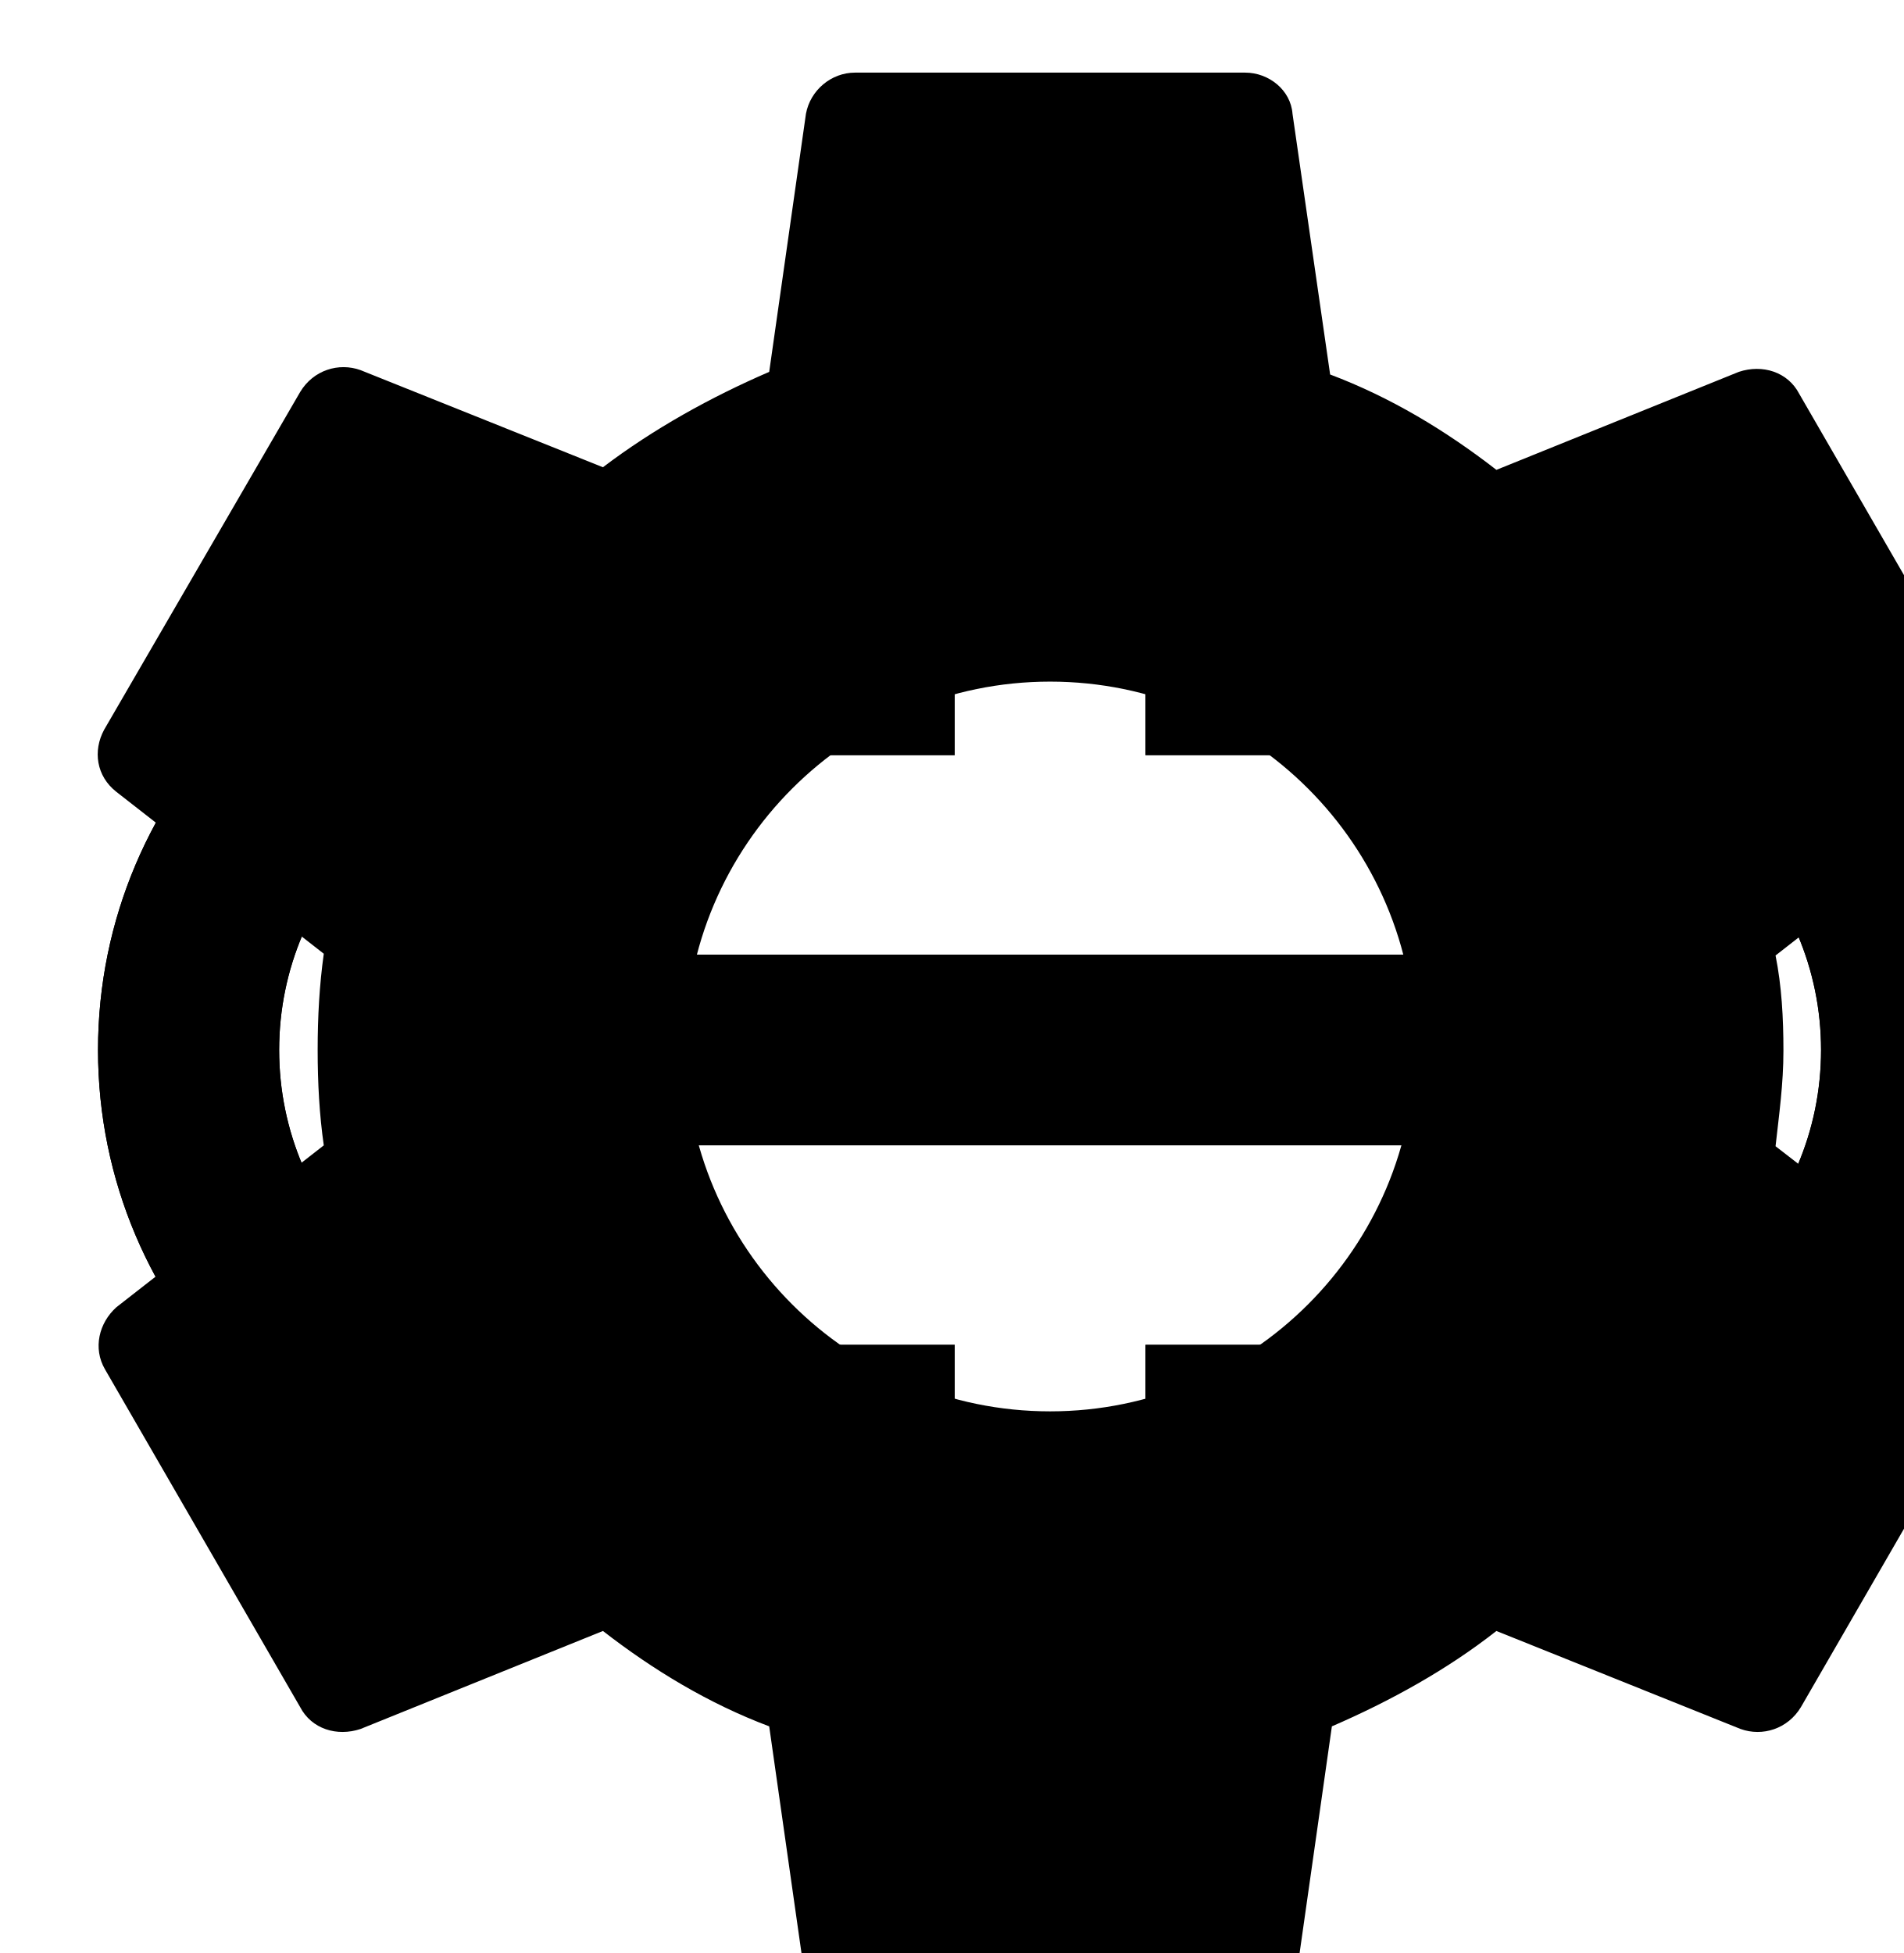
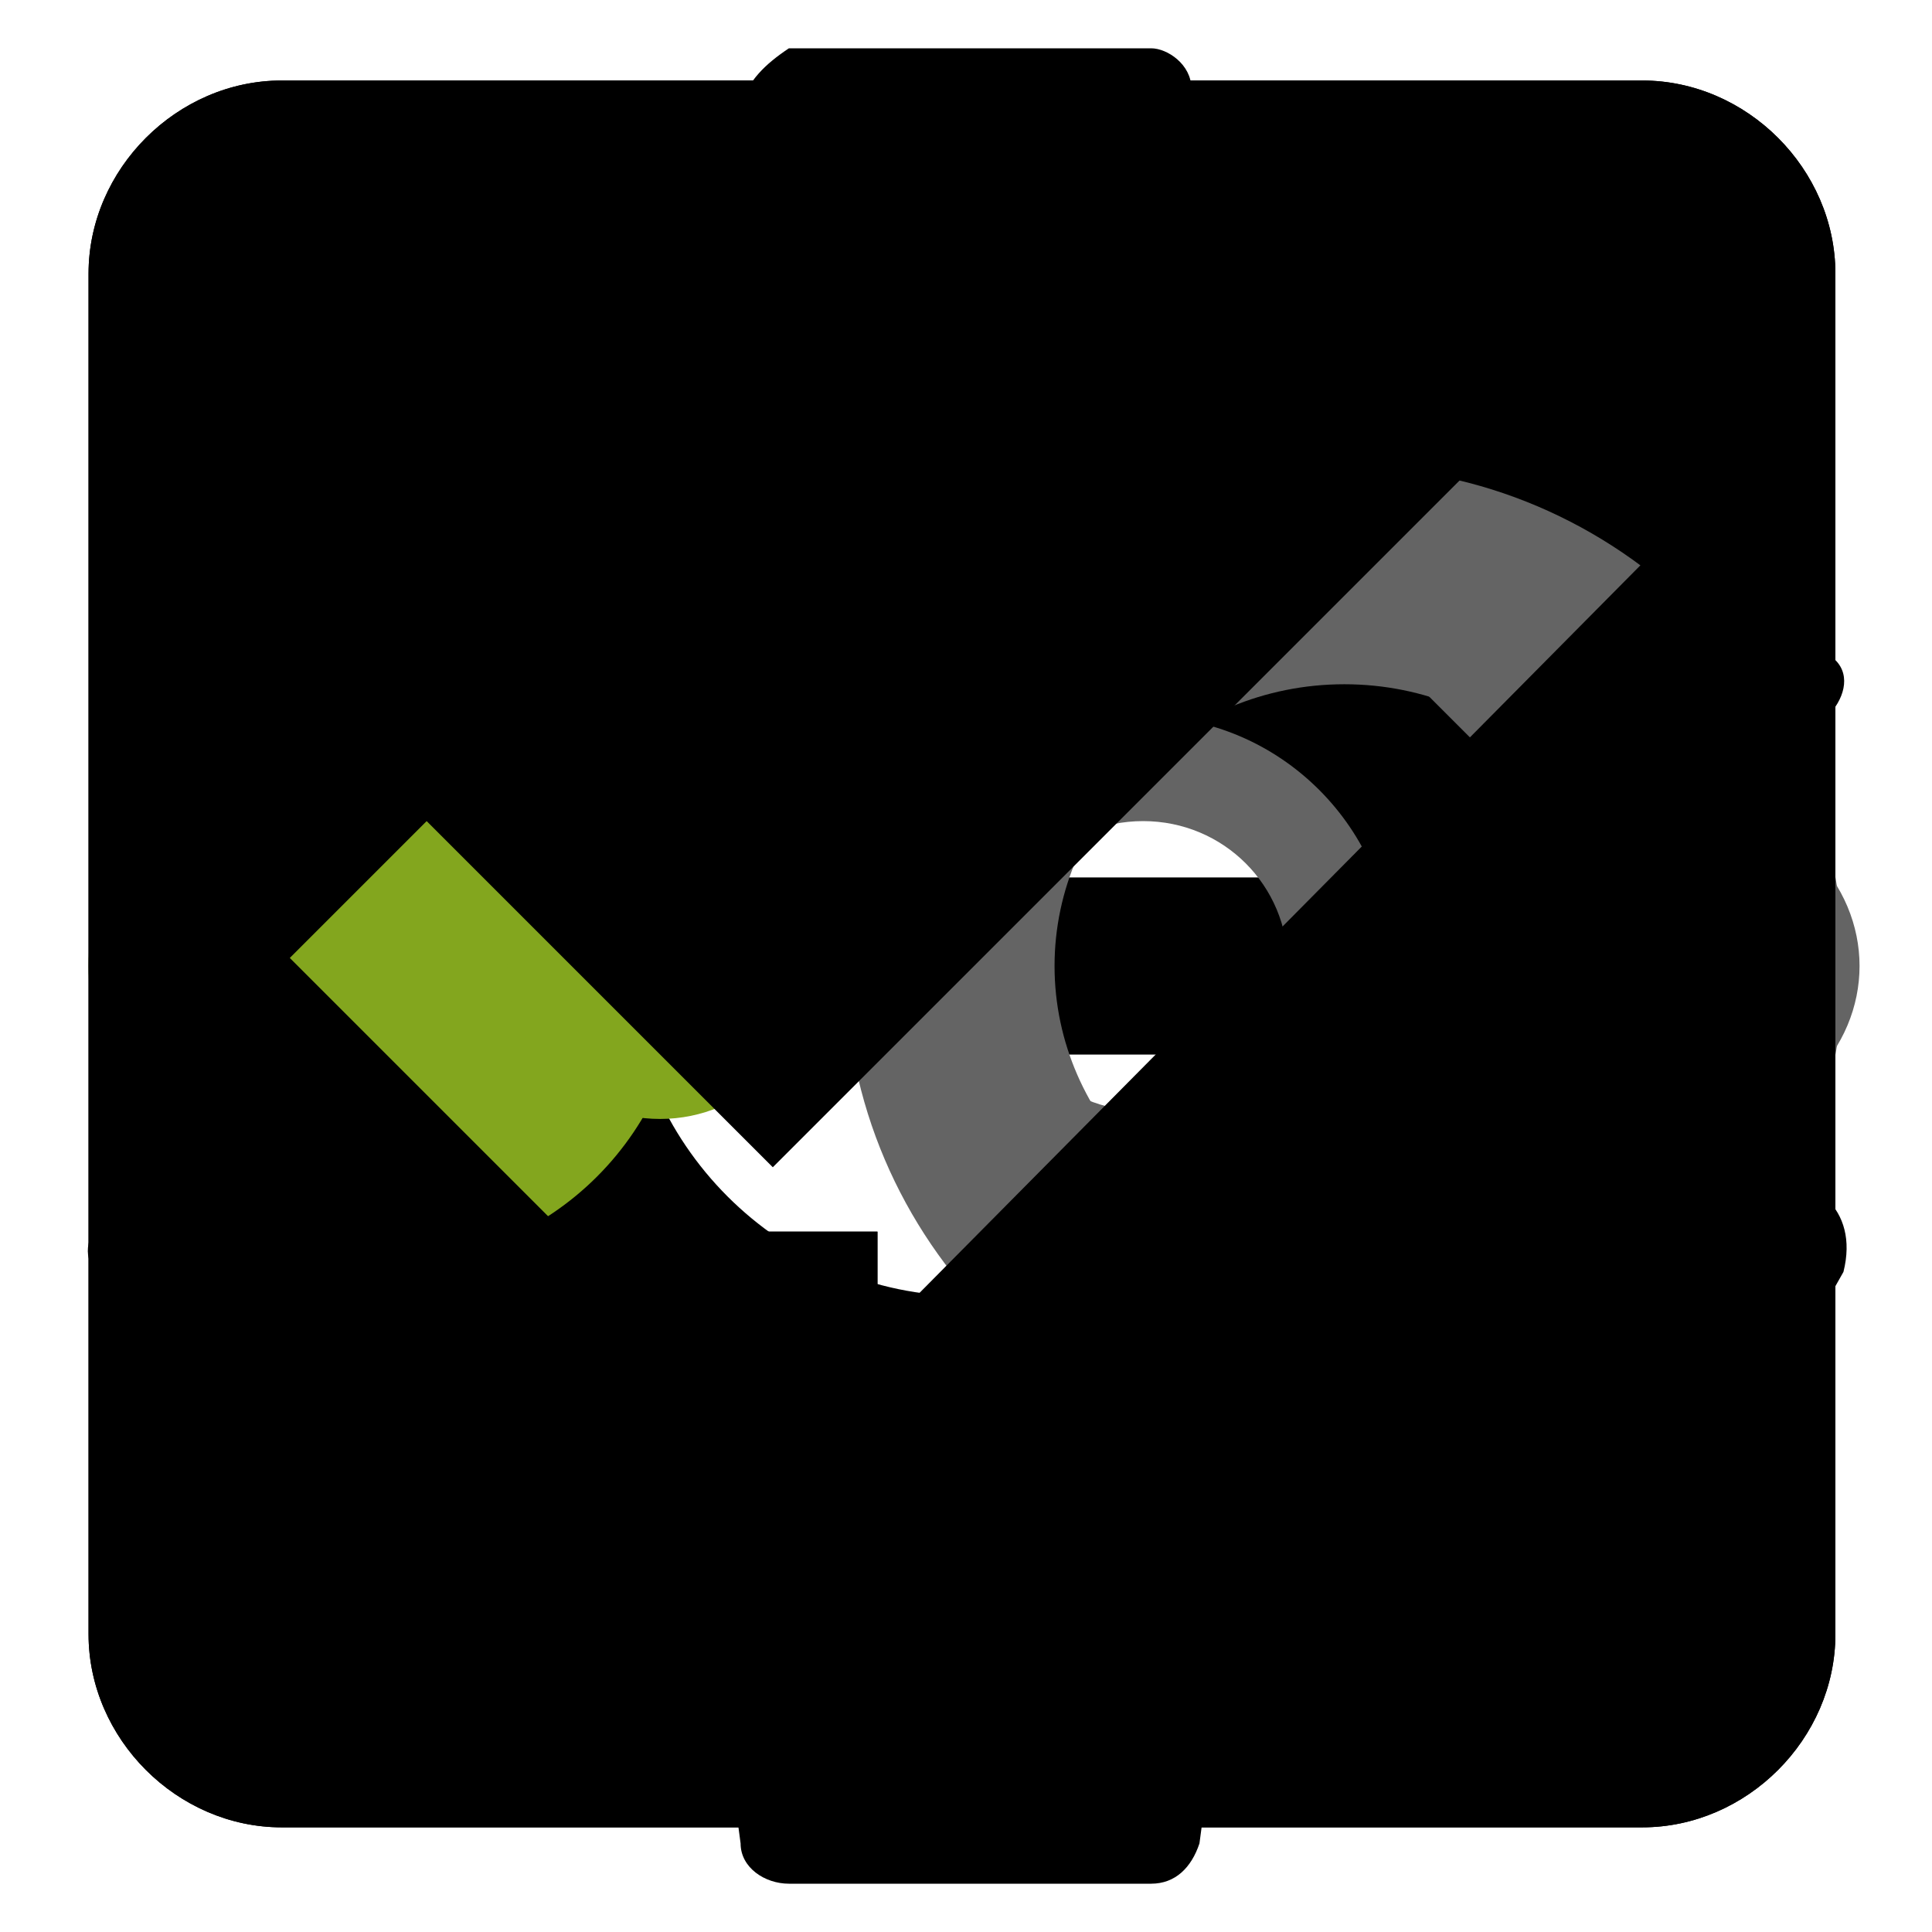
- <svg>
+ <svg xmlns="http://www.w3.org/2000/svg" version="1.1" id="Layer_1" x="0px" y="0px" viewBox="0 0 24 24" style="enable-background:new 0 0 24 24;" xml:space="preserve">
+   <style type="text/css">
+ 	.st0{fill:#83A61E;}
+ 	.st1{fill:#646464;}
+ </style>
  <g id="unlink">
-     <path d="M3.19,12c0-1.86,1.51-3.37,3.37-3.37h4.35V6.56H6.56c-3,0-5.44,2.44-5.44,5.44s2.44,5.44,5.44,5.44h4.35v-2.07H6.56   C4.7,15.37,3.19,13.86,3.19,12z M17.44,6.56h-4.35v2.07h4.35c1.86,0,3.37,1.51,3.37,3.37s-1.51,3.37-3.37,3.37h-4.35v2.07h4.35   c3,0,5.44-2.44,5.44-5.44S20.44,6.56,17.44,6.56z" />
+     <path d="M3.2,12c0-1.9,1.5-3.4,3.4-3.4h4.3v-2H6.6c-3,0-5.4,2.4-5.4,5.4s2.4,5.4,5.4,5.4h4.3v-2.1H6.6C4.7,15.4,3.2,13.9,3.2,12z    M17.4,6.6H13v2.1h4.4c1.9,0,3.4,1.5,3.4,3.4s-1.5,3.4-3.4,3.4H13v2.1h4.4c3,0,5.4-2.4,5.4-5.4S20.4,6.6,17.4,6.6z" />
  </g>
  <g id="link">
-     <path d="M3.19,12c0-1.86,1.51-3.37,3.37-3.37h4.35V6.56H6.56c-3,0-5.44,2.44-5.44,5.44s2.44,5.44,5.44,5.44h4.35v-2.07H6.56   C4.7,15.37,3.19,13.86,3.19,12z M7.65,13.09h8.71v-2.18H7.65V13.09z M17.44,6.56h-4.35v2.07h4.35c1.86,0,3.37,1.51,3.37,3.37   s-1.51,3.37-3.37,3.37h-4.35v2.07h4.35c3,0,5.44-2.44,5.44-5.44S20.44,6.56,17.44,6.56z" />
+     <path d="M3.2,12c0-1.9,1.5-3.4,3.4-3.4h4.3v-2H6.6c-3,0-5.4,2.4-5.4,5.4s2.4,5.4,5.4,5.4h4.3v-2.1H6.6C4.7,15.4,3.2,13.9,3.2,12z    M7.7,13.1h8.7v-2.2H7.7V13.1z M17.4,6.6H13v2.1h4.4c1.9,0,3.4,1.5,3.4,3.4s-1.5,3.4-3.4,3.4H13v2.1h4.4c3,0,5.4-2.4,5.4-5.4   S20.4,6.6,17.4,6.6z" />
  </g>
  <g id="gear">
-     <path d="M22.68,14.95l-2.39-1.85c0.04-0.36,0.09-0.71,0.09-1.09s-0.02-0.74-0.09-1.09l2.37-1.85   c0.2-0.18,0.27-0.47,0.13-0.71l-2.23-3.86c-0.13-0.25-0.42-0.34-0.69-0.25l-2.77,1.12c-0.58-0.45-1.21-0.83-1.9-1.09L14.77,1.3   c-0.02-0.27-0.27-0.47-0.54-0.47H9.77c-0.27,0-0.51,0.2-0.56,0.47L8.79,4.25C8.12,4.54,7.47,4.9,6.89,5.34L4.12,4.23   c-0.25-0.09-0.54,0-0.69,0.25L1.19,8.34C1.06,8.58,1.1,8.87,1.33,9.05l2.37,1.85C3.65,11.26,3.63,11.62,3.63,12s0.02,0.74,0.07,1.09   l-2.37,1.85c-0.2,0.18-0.27,0.47-0.13,0.71l2.23,3.86c0.13,0.25,0.42,0.34,0.69,0.25l2.77-1.12c0.58,0.45,1.21,0.83,1.9,1.09   l0.42,2.95c0.04,0.27,0.27,0.47,0.56,0.47h4.47c0.27,0,0.51-0.2,0.56-0.47l0.42-2.95c0.67-0.29,1.32-0.65,1.88-1.09l2.79,1.12   c0.25,0.09,0.54,0,0.69-0.25l2.23-3.86C22.95,15.42,22.88,15.13,22.68,14.95z M12,16.13c-2.3,0-4.17-1.87-4.17-4.17   S9.7,7.79,12,7.79c2.3,0,4.17,1.87,4.17,4.17S14.3,16.13,12,16.13z" />
+     <path d="M22.7,14.9L20.3,13c0-0.4,0.1-0.7,0.1-1.1s0-0.7-0.1-1.1l2.4-1.9c0.2-0.2,0.3-0.5,0.1-0.7l-2.2-3.9   c-0.1-0.2-0.4-0.3-0.7-0.2l-2.8,1.1c-0.6-0.4-1.2-0.8-1.9-1.1l-0.4-3c0-0.3-0.3-0.5-0.5-0.5H9.8C9.5,0.8,9.3,1,9.2,1.3l-0.4,3   c-0.7,0.2-1.3,0.6-1.9,1L4.1,4.2c-0.2-0.1-0.5,0-0.7,0.2L1.2,8.3C1.1,8.6,1.1,8.9,1.3,9.1L3.7,11c0,0.4-0.1,0.7-0.1,1.1   s0,0.7,0.1,1.1l-2.4,1.9c-0.2,0.2-0.3,0.5-0.1,0.7l2.2,3.9c0.1,0.2,0.4,0.3,0.7,0.2l2.8-1.1c0.6,0.5,1.2,0.8,1.9,1.1l0.4,3   c0,0.3,0.3,0.5,0.6,0.5h4.5c0.3,0,0.5-0.2,0.6-0.5l0.4-3c0.7-0.3,1.3-0.6,1.9-1.1l2.8,1.1c0.2,0.1,0.5,0,0.7-0.2l2.2-3.9   C23,15.4,22.9,15.1,22.7,14.9z M12,16.1c-2.3,0-4.2-1.9-4.2-4.2S9.7,7.8,12,7.8s4.2,1.9,4.2,4.2S14.3,16.1,12,16.1z" />
+   </g>
+   <g id="io-gui-logo-io">
+     <ellipse class="st0" cx="4.8" cy="12" rx="3.7" ry="3.7" />
+     <path class="st1" d="M16.7,18.2c-3.4,0-6.2-2.8-6.2-6.2s2.8-6.2,6.2-6.2s6.2,2.8,6.2,6.2S20.1,18.2,16.7,18.2z M16.7,8.5   c-2,0-3.6,1.6-3.6,3.5s1.6,3.5,3.6,3.5s3.6-1.6,3.6-3.5S18.7,8.5,16.7,8.5z" />
+   </g>
+   <g id="io-gui-logo">
+     <path class="st1" d="M20.4,12.7c0.4-0.4,0.4-1,0-1.4l-0.7-0.7l-2.8-2.8c-0.4-0.4-0.4-1,0-1.4s1-0.4,1.4,0l4.2,4.2   c0.8,0.8,0.8,2,0,2.8l-4.2,4.2c-0.4,0.4-1,0.4-1.4,0s-0.4-1,0-1.4" />
+     <path class="st1" d="M3.7,12.7c-0.4-0.4-0.4-1,0-1.4l0.7-0.7l2.8-2.8c0.4-0.4,0.4-1,0-1.4C6.9,6,6.3,6,5.9,6.4l-4.2,4.2   c-0.8,0.8-0.8,2,0,2.8l4.2,4.2c0.4,0.4,1,0.4,1.4,0s0.4-1,0-1.4" />
+     <ellipse class="st0" cx="8.2" cy="12" rx="1.9" ry="1.9" />
+     <path class="st1" d="M14.2,15.1c-1.7,0-3.1-1.4-3.1-3.1s1.4-3.1,3.1-3.1s3.1,1.4,3.1,3.1S15.9,15.1,14.2,15.1z M14.2,10.2   c-1,0-1.8,0.8-1.8,1.8s0.8,1.8,1.8,1.8S16,13,16,12S15.2,10.2,14.2,10.2z" />
+   </g>
+   <g id="check">
+     <path d="M20.4,1H3.5C2.2,1,1.1,2.1,1.1,3.4v16.9c0,1.3,1.1,2.4,2.4,2.4h16.9c1.3,0,2.4-1.1,2.4-2.4V3.4C22.8,2.1,21.7,1,20.4,1z    M9.6,17.9l-6-6l1.7-1.7l4.3,4.3l9.1-9.1L20.4,7L9.6,17.9z" />
+   </g>
+   <g id="uncheck">
+     <path d="M20.4,3.4v16.9H3.5V3.4H20.4 M20.4,1H3.5C2.2,1,1.1,2.1,1.1,3.4v16.9c0,1.3,1.1,2.4,2.4,2.4h16.9c1.3,0,2.4-1.1,2.4-2.4   V3.4C22.8,2.1,21.7,1,20.4,1z" />
  </g>
</svg>
